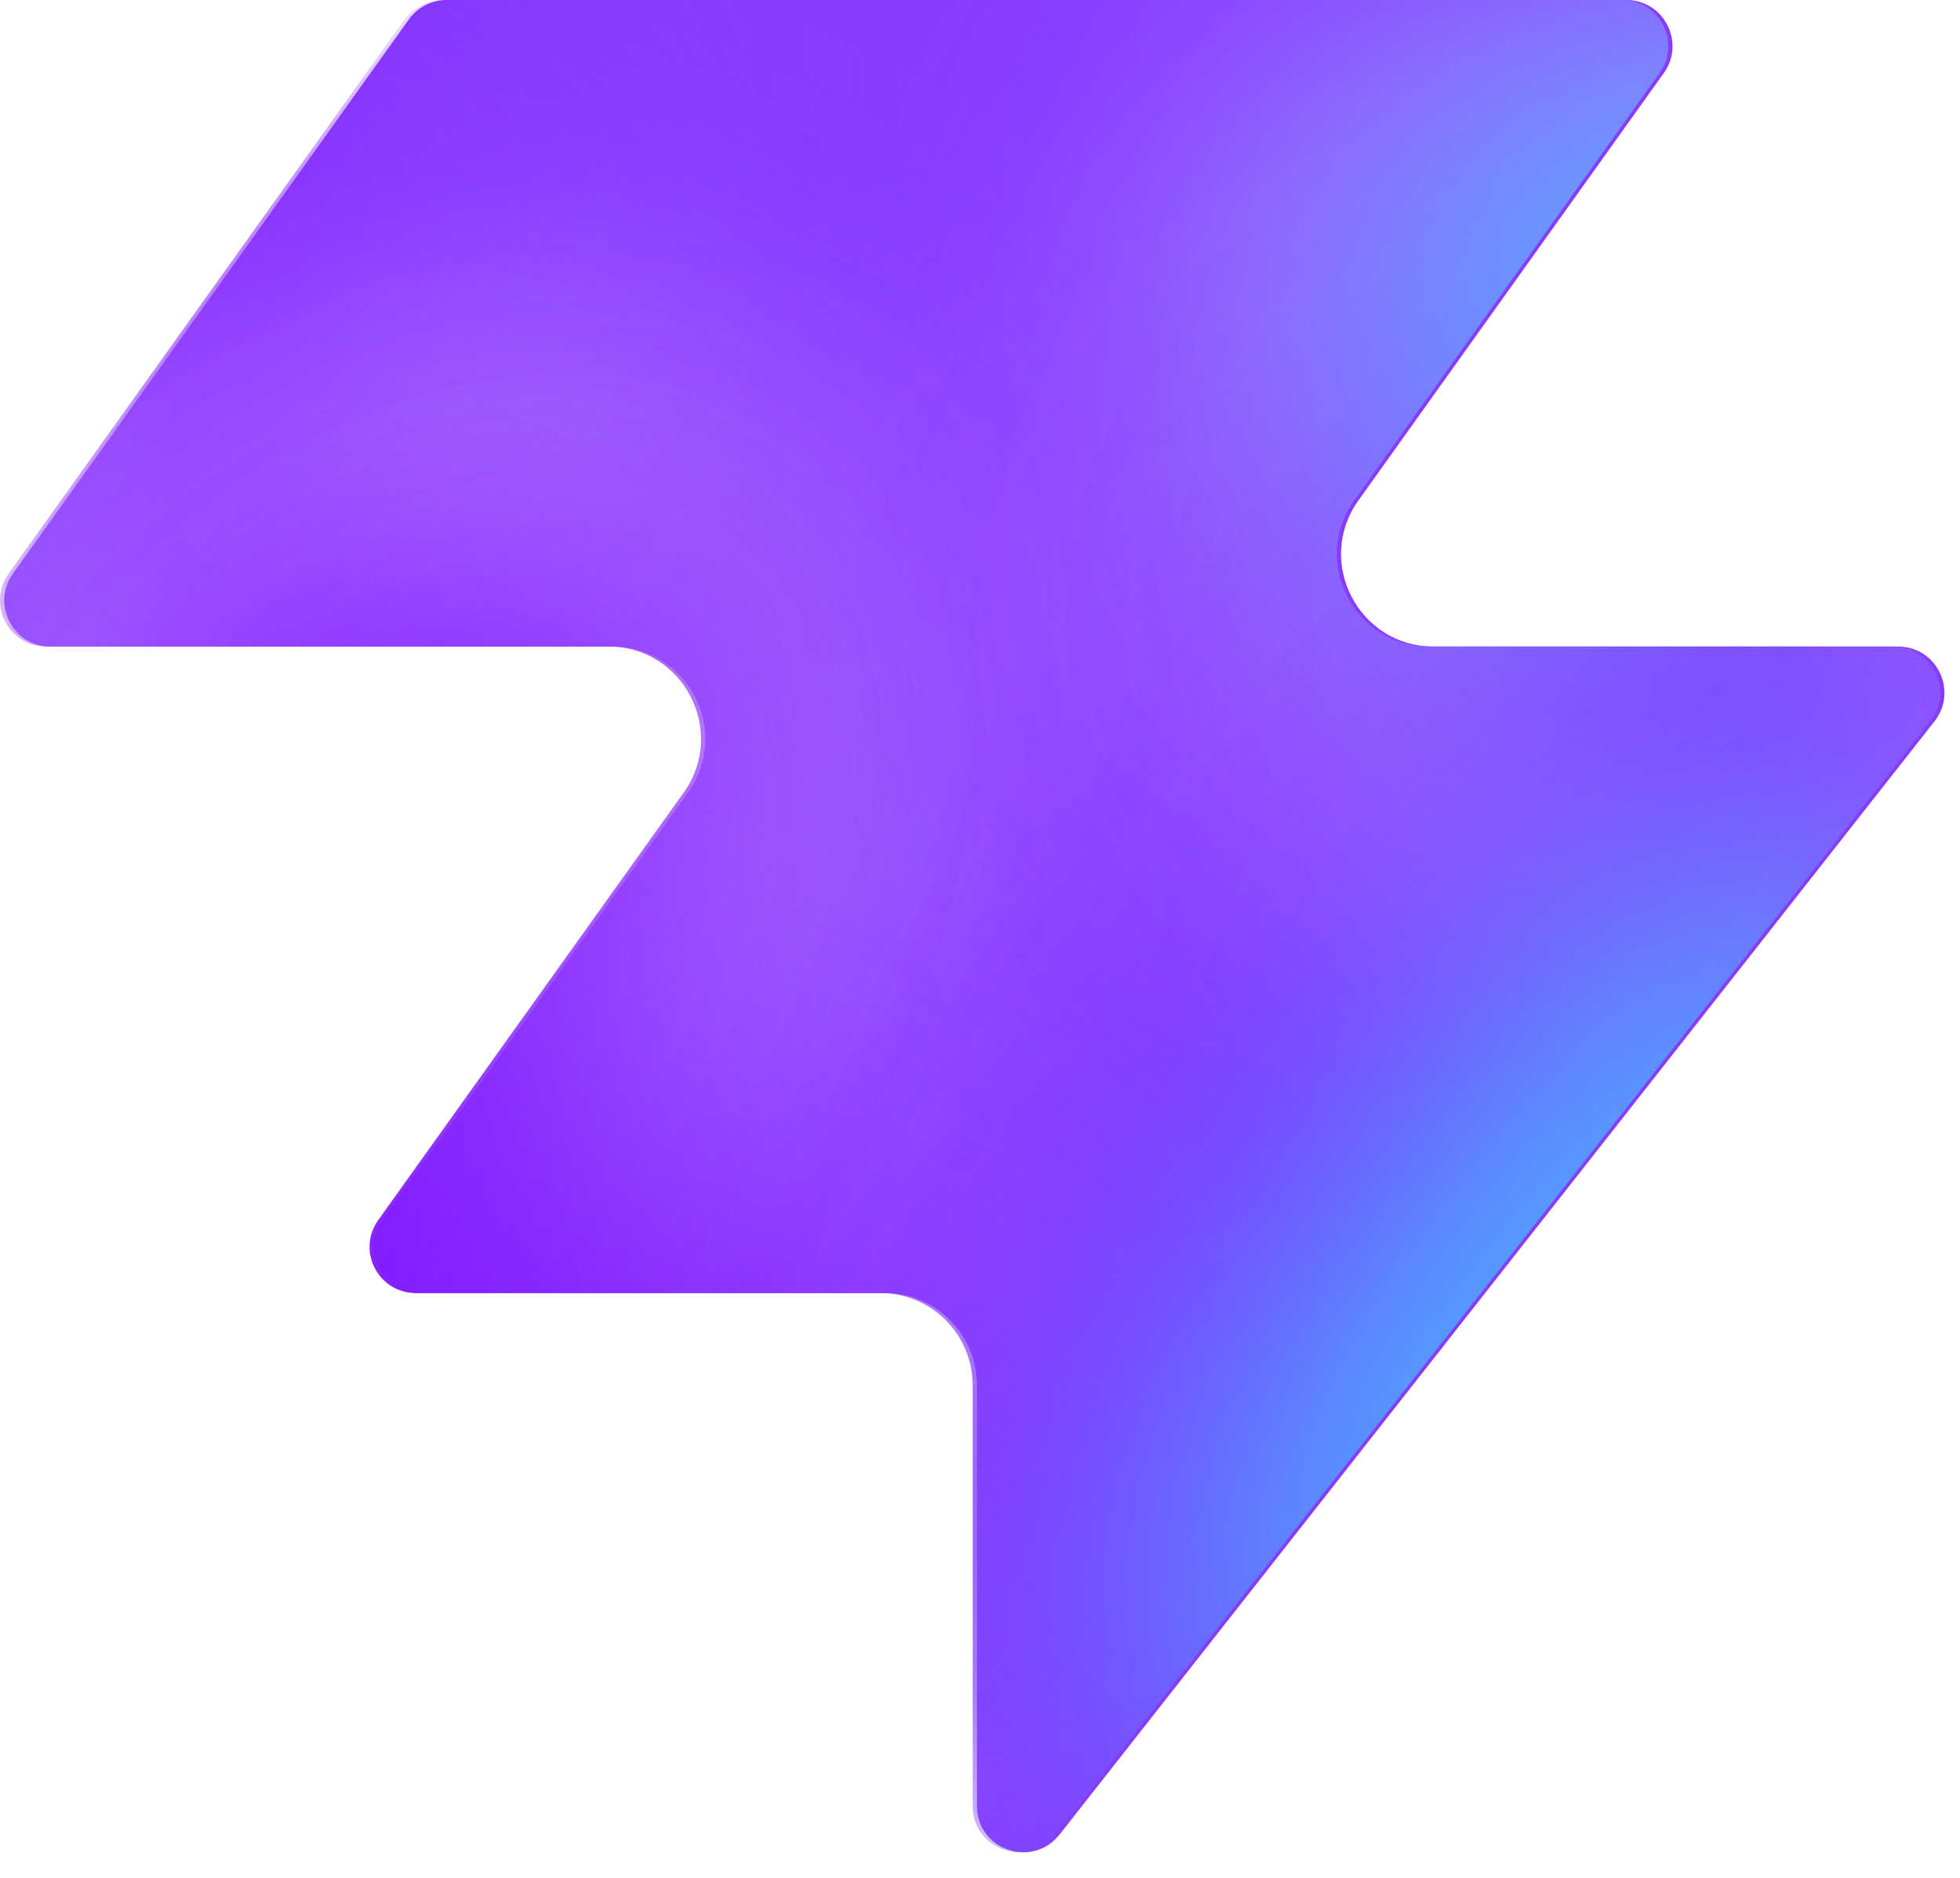
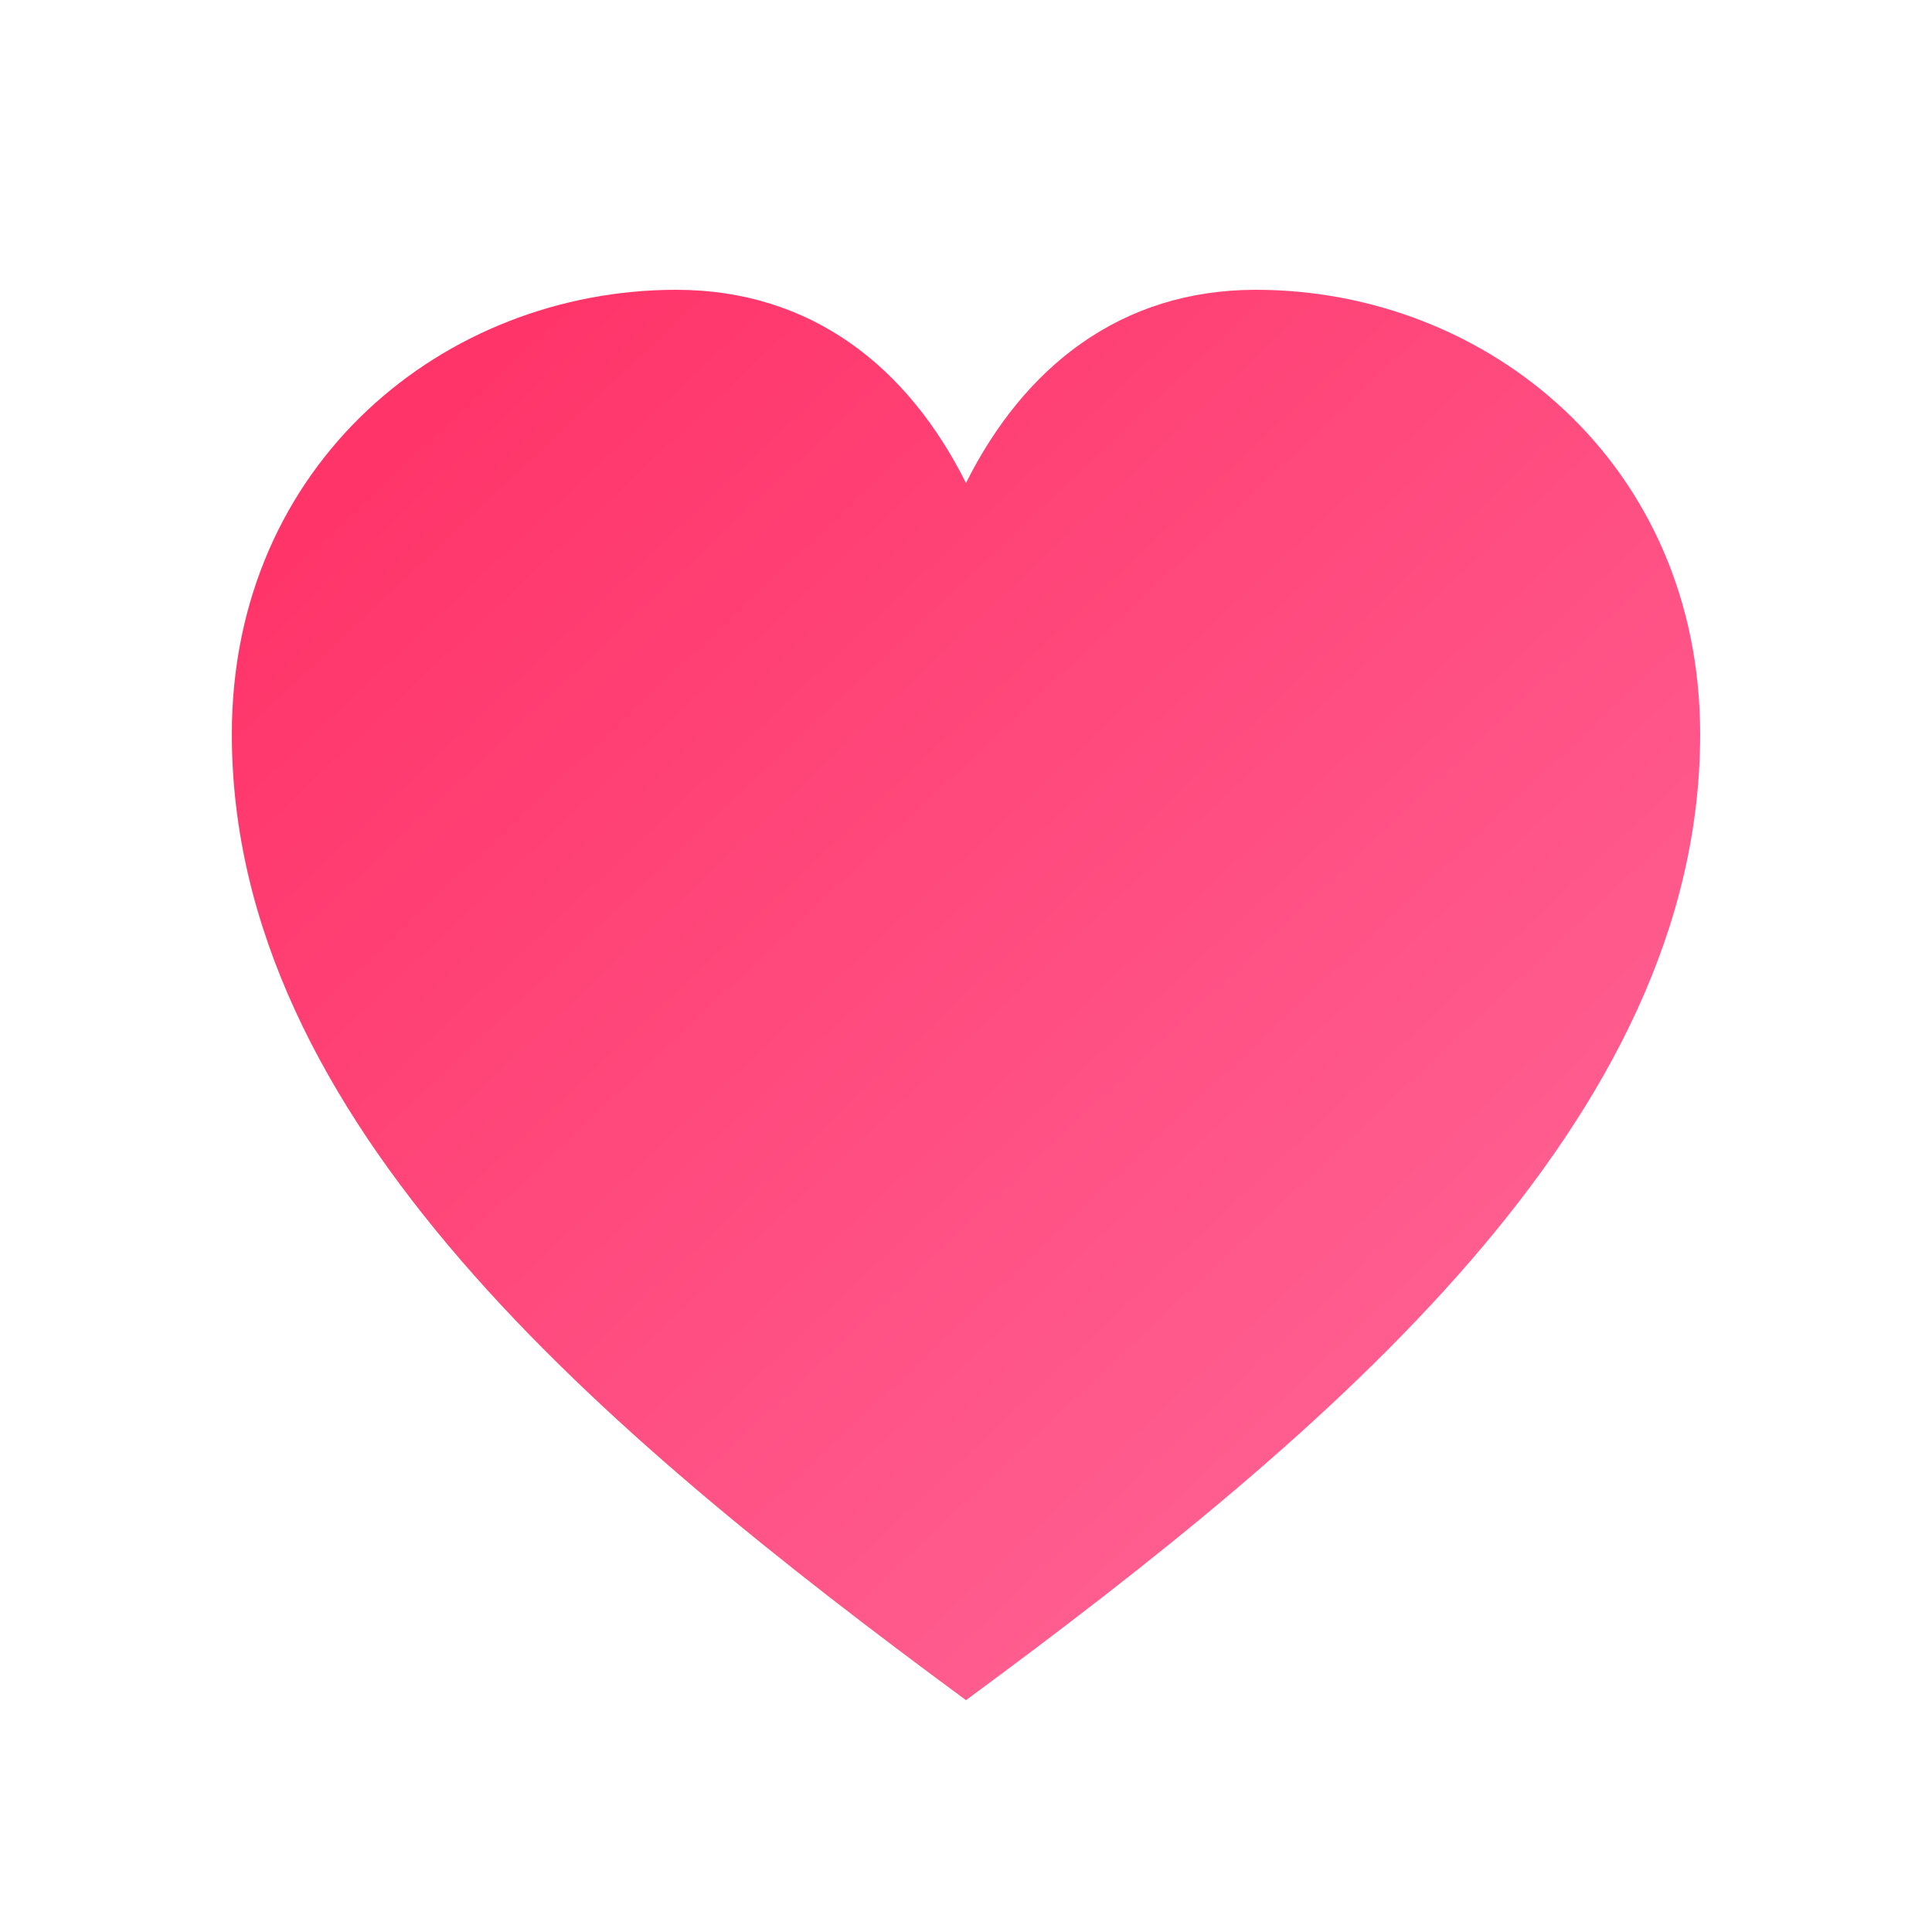
- <svg xmlns="http://www.w3.org/2000/svg" width="48" height="46" fill="none" viewBox="0 0 48 46">
-   <path fill="#863bff" d="M25.946 44.938c-.664.845-2.021.375-2.021-.698V33.937a2.26 2.26 0 0 0-2.262-2.262H10.287c-.92 0-1.456-1.04-.92-1.788l7.48-10.471c1.07-1.497 0-3.578-1.842-3.578H1.237c-.92 0-1.456-1.04-.92-1.788L10.013.474c.214-.297.556-.474.92-.474h28.894c.92 0 1.456 1.04.92 1.788l-7.48 10.471c-1.07 1.498 0 3.579 1.842 3.579h11.377c.943 0 1.473 1.088.89 1.83L25.947 44.94z" style="fill:#863bff;fill:color(display-p3 .525 .23 1);fill-opacity:1" />
-   <mask id="a" width="48" height="46" x="0" y="0" maskUnits="userSpaceOnUse" style="mask-type:alpha">
-     <path fill="#000" d="M25.842 44.938c-.664.844-2.021.375-2.021-.698V33.937a2.26 2.26 0 0 0-2.262-2.262H10.183c-.92 0-1.456-1.04-.92-1.788l7.48-10.471c1.07-1.498 0-3.579-1.842-3.579H1.133c-.92 0-1.456-1.04-.92-1.787L9.91.473c.214-.297.556-.474.92-.474h28.894c.92 0 1.456 1.04.92 1.788l-7.48 10.471c-1.07 1.498 0 3.578 1.842 3.578h11.377c.943 0 1.473 1.088.89 1.832L25.843 44.94z" style="fill:#000;fill-opacity:1" />
-   </mask>
-   <g mask="url(#a)">
-     <g filter="url(#b)">
-       <ellipse cx="5.508" cy="14.704" fill="#ede6ff" rx="5.508" ry="14.704" style="fill:#ede6ff;fill:color(display-p3 .927 .903 1);fill-opacity:1" transform="matrix(.00324 1 1 -.00324 -4.47 31.516)" />
-     </g>
-     <g filter="url(#c)">
-       <ellipse cx="10.399" cy="29.851" fill="#ede6ff" rx="10.399" ry="29.851" style="fill:#ede6ff;fill:color(display-p3 .927 .903 1);fill-opacity:1" transform="matrix(.00324 1 1 -.00324 -39.328 7.883)" />
-     </g>
-     <g filter="url(#d)">
-       <ellipse cx="5.508" cy="30.487" fill="#7e14ff" rx="5.508" ry="30.487" style="fill:#7e14ff;fill:color(display-p3 .492 .077 1);fill-opacity:1" transform="rotate(89.814 -25.913 -14.639)scale(1 -1)" />
-     </g>
-     <g filter="url(#e)">
-       <ellipse cx="5.508" cy="30.599" fill="#7e14ff" rx="5.508" ry="30.599" style="fill:#7e14ff;fill:color(display-p3 .492 .077 1);fill-opacity:1" transform="rotate(89.814 -32.644 -3.334)scale(1 -1)" />
-     </g>
-     <g filter="url(#f)">
-       <ellipse cx="5.508" cy="30.599" fill="#7e14ff" rx="5.508" ry="30.599" style="fill:#7e14ff;fill:color(display-p3 .492 .077 1);fill-opacity:1" transform="matrix(.00324 1 1 -.00324 -34.34 30.47)" />
-     </g>
-     <g filter="url(#g)">
-       <ellipse cx="14.072" cy="22.078" fill="#ede6ff" rx="14.072" ry="22.078" style="fill:#ede6ff;fill:color(display-p3 .927 .903 1);fill-opacity:1" transform="rotate(93.35 24.506 48.493)scale(-1 1)" />
-     </g>
-     <g filter="url(#h)">
-       <ellipse cx="3.47" cy="21.501" fill="#7e14ff" rx="3.47" ry="21.501" style="fill:#7e14ff;fill:color(display-p3 .492 .077 1);fill-opacity:1" transform="rotate(89.009 28.708 47.59)scale(-1 1)" />
-     </g>
-     <g filter="url(#i)">
-       <ellipse cx="3.47" cy="21.501" fill="#7e14ff" rx="3.47" ry="21.501" style="fill:#7e14ff;fill:color(display-p3 .492 .077 1);fill-opacity:1" transform="rotate(89.009 28.708 47.59)scale(-1 1)" />
-     </g>
-     <g filter="url(#j)">
-       <ellipse cx=".387" cy="8.972" fill="#7e14ff" rx="4.407" ry="29.108" style="fill:#7e14ff;fill:color(display-p3 .492 .077 1);fill-opacity:1" transform="rotate(39.51 .387 8.972)" />
-     </g>
-     <g filter="url(#k)">
-       <ellipse cx="47.523" cy="-6.092" fill="#7e14ff" rx="4.407" ry="29.108" style="fill:#7e14ff;fill:color(display-p3 .492 .077 1);fill-opacity:1" transform="rotate(37.892 47.523 -6.092)" />
-     </g>
-     <g filter="url(#l)">
-       <ellipse cx="41.412" cy="6.333" fill="#47bfff" rx="5.971" ry="9.665" style="fill:#47bfff;fill:color(display-p3 .28 .748 1);fill-opacity:1" transform="rotate(37.892 41.412 6.333)" />
-     </g>
-     <g filter="url(#m)">
-       <ellipse cx="-1.879" cy="38.332" fill="#7e14ff" rx="4.407" ry="29.108" style="fill:#7e14ff;fill:color(display-p3 .492 .077 1);fill-opacity:1" transform="rotate(37.892 -1.88 38.332)" />
-     </g>
-     <g filter="url(#n)">
-       <ellipse cx="-1.879" cy="38.332" fill="#7e14ff" rx="4.407" ry="29.108" style="fill:#7e14ff;fill:color(display-p3 .492 .077 1);fill-opacity:1" transform="rotate(37.892 -1.88 38.332)" />
-     </g>
-     <g filter="url(#o)">
-       <ellipse cx="35.651" cy="29.907" fill="#7e14ff" rx="4.407" ry="29.108" style="fill:#7e14ff;fill:color(display-p3 .492 .077 1);fill-opacity:1" transform="rotate(37.892 35.651 29.907)" />
-     </g>
-     <g filter="url(#p)">
-       <ellipse cx="38.418" cy="32.4" fill="#47bfff" rx="5.971" ry="15.297" style="fill:#47bfff;fill:color(display-p3 .28 .748 1);fill-opacity:1" transform="rotate(37.892 38.418 32.4)" />
-     </g>
-   </g>
+ <svg xmlns="http://www.w3.org/2000/svg" viewBox="0 0 100 100">
  <defs>
-     <filter id="b" width="60.045" height="41.654" x="-19.77" y="16.149" color-interpolation-filters="sRGB" filterUnits="userSpaceOnUse">
-       <feFlood flood-opacity="0" result="BackgroundImageFix" />
-       <feBlend in="SourceGraphic" in2="BackgroundImageFix" result="shape" />
-       <feGaussianBlur result="effect1_foregroundBlur_2002_17158" stdDeviation="7.659" />
-     </filter>
-     <filter id="c" width="90.34" height="51.437" x="-54.613" y="-7.533" color-interpolation-filters="sRGB" filterUnits="userSpaceOnUse">
-       <feFlood flood-opacity="0" result="BackgroundImageFix" />
-       <feBlend in="SourceGraphic" in2="BackgroundImageFix" result="shape" />
-       <feGaussianBlur result="effect1_foregroundBlur_2002_17158" stdDeviation="7.659" />
-     </filter>
-     <filter id="d" width="79.355" height="29.4" x="-49.64" y="2.03" color-interpolation-filters="sRGB" filterUnits="userSpaceOnUse">
-       <feFlood flood-opacity="0" result="BackgroundImageFix" />
-       <feBlend in="SourceGraphic" in2="BackgroundImageFix" result="shape" />
-       <feGaussianBlur result="effect1_foregroundBlur_2002_17158" stdDeviation="4.596" />
-     </filter>
-     <filter id="e" width="79.579" height="29.4" x="-45.045" y="20.029" color-interpolation-filters="sRGB" filterUnits="userSpaceOnUse">
-       <feFlood flood-opacity="0" result="BackgroundImageFix" />
-       <feBlend in="SourceGraphic" in2="BackgroundImageFix" result="shape" />
-       <feGaussianBlur result="effect1_foregroundBlur_2002_17158" stdDeviation="4.596" />
-     </filter>
-     <filter id="f" width="79.579" height="29.4" x="-43.513" y="21.178" color-interpolation-filters="sRGB" filterUnits="userSpaceOnUse">
-       <feFlood flood-opacity="0" result="BackgroundImageFix" />
-       <feBlend in="SourceGraphic" in2="BackgroundImageFix" result="shape" />
-       <feGaussianBlur result="effect1_foregroundBlur_2002_17158" stdDeviation="4.596" />
-     </filter>
-     <filter id="g" width="74.749" height="58.852" x="15.756" y="-17.901" color-interpolation-filters="sRGB" filterUnits="userSpaceOnUse">
-       <feFlood flood-opacity="0" result="BackgroundImageFix" />
-       <feBlend in="SourceGraphic" in2="BackgroundImageFix" result="shape" />
-       <feGaussianBlur result="effect1_foregroundBlur_2002_17158" stdDeviation="7.659" />
-     </filter>
-     <filter id="h" width="61.377" height="25.362" x="23.548" y="2.284" color-interpolation-filters="sRGB" filterUnits="userSpaceOnUse">
-       <feFlood flood-opacity="0" result="BackgroundImageFix" />
-       <feBlend in="SourceGraphic" in2="BackgroundImageFix" result="shape" />
-       <feGaussianBlur result="effect1_foregroundBlur_2002_17158" stdDeviation="4.596" />
-     </filter>
-     <filter id="i" width="61.377" height="25.362" x="23.548" y="2.284" color-interpolation-filters="sRGB" filterUnits="userSpaceOnUse">
-       <feFlood flood-opacity="0" result="BackgroundImageFix" />
-       <feBlend in="SourceGraphic" in2="BackgroundImageFix" result="shape" />
-       <feGaussianBlur result="effect1_foregroundBlur_2002_17158" stdDeviation="4.596" />
-     </filter>
-     <filter id="j" width="56.045" height="63.649" x="-27.636" y="-22.853" color-interpolation-filters="sRGB" filterUnits="userSpaceOnUse">
-       <feFlood flood-opacity="0" result="BackgroundImageFix" />
-       <feBlend in="SourceGraphic" in2="BackgroundImageFix" result="shape" />
-       <feGaussianBlur result="effect1_foregroundBlur_2002_17158" stdDeviation="4.596" />
-     </filter>
-     <filter id="k" width="54.814" height="64.646" x="20.116" y="-38.415" color-interpolation-filters="sRGB" filterUnits="userSpaceOnUse">
-       <feFlood flood-opacity="0" result="BackgroundImageFix" />
-       <feBlend in="SourceGraphic" in2="BackgroundImageFix" result="shape" />
-       <feGaussianBlur result="effect1_foregroundBlur_2002_17158" stdDeviation="4.596" />
-     </filter>
-     <filter id="l" width="33.541" height="35.313" x="24.641" y="-11.323" color-interpolation-filters="sRGB" filterUnits="userSpaceOnUse">
-       <feFlood flood-opacity="0" result="BackgroundImageFix" />
-       <feBlend in="SourceGraphic" in2="BackgroundImageFix" result="shape" />
-       <feGaussianBlur result="effect1_foregroundBlur_2002_17158" stdDeviation="4.596" />
-     </filter>
-     <filter id="m" width="54.814" height="64.646" x="-29.286" y="6.009" color-interpolation-filters="sRGB" filterUnits="userSpaceOnUse">
-       <feFlood flood-opacity="0" result="BackgroundImageFix" />
-       <feBlend in="SourceGraphic" in2="BackgroundImageFix" result="shape" />
-       <feGaussianBlur result="effect1_foregroundBlur_2002_17158" stdDeviation="4.596" />
-     </filter>
-     <filter id="n" width="54.814" height="64.646" x="-29.286" y="6.009" color-interpolation-filters="sRGB" filterUnits="userSpaceOnUse">
-       <feFlood flood-opacity="0" result="BackgroundImageFix" />
-       <feBlend in="SourceGraphic" in2="BackgroundImageFix" result="shape" />
-       <feGaussianBlur result="effect1_foregroundBlur_2002_17158" stdDeviation="4.596" />
-     </filter>
-     <filter id="o" width="54.814" height="64.646" x="8.244" y="-2.416" color-interpolation-filters="sRGB" filterUnits="userSpaceOnUse">
-       <feFlood flood-opacity="0" result="BackgroundImageFix" />
-       <feBlend in="SourceGraphic" in2="BackgroundImageFix" result="shape" />
-       <feGaussianBlur result="effect1_foregroundBlur_2002_17158" stdDeviation="4.596" />
-     </filter>
-     <filter id="p" width="39.409" height="43.623" x="18.713" y="10.588" color-interpolation-filters="sRGB" filterUnits="userSpaceOnUse">
-       <feFlood flood-opacity="0" result="BackgroundImageFix" />
-       <feBlend in="SourceGraphic" in2="BackgroundImageFix" result="shape" />
-       <feGaussianBlur result="effect1_foregroundBlur_2002_17158" stdDeviation="4.596" />
-     </filter>
+     <linearGradient id="g" x1="0" y1="0" x2="1" y2="1">
+       <stop offset="0" stop-color="#ff2e63" />
+       <stop offset="1" stop-color="#ff6b9d" />
+     </linearGradient>
  </defs>
+   <path fill="url(#g)" d="M50 88C31 74 12 58 12 38 12 24 23 15 35 15c7 0 12 4 15 10 3-6 8-10 15-10 12 0 23 9 23 23 0 20-19 36-38 50z" />
</svg>
